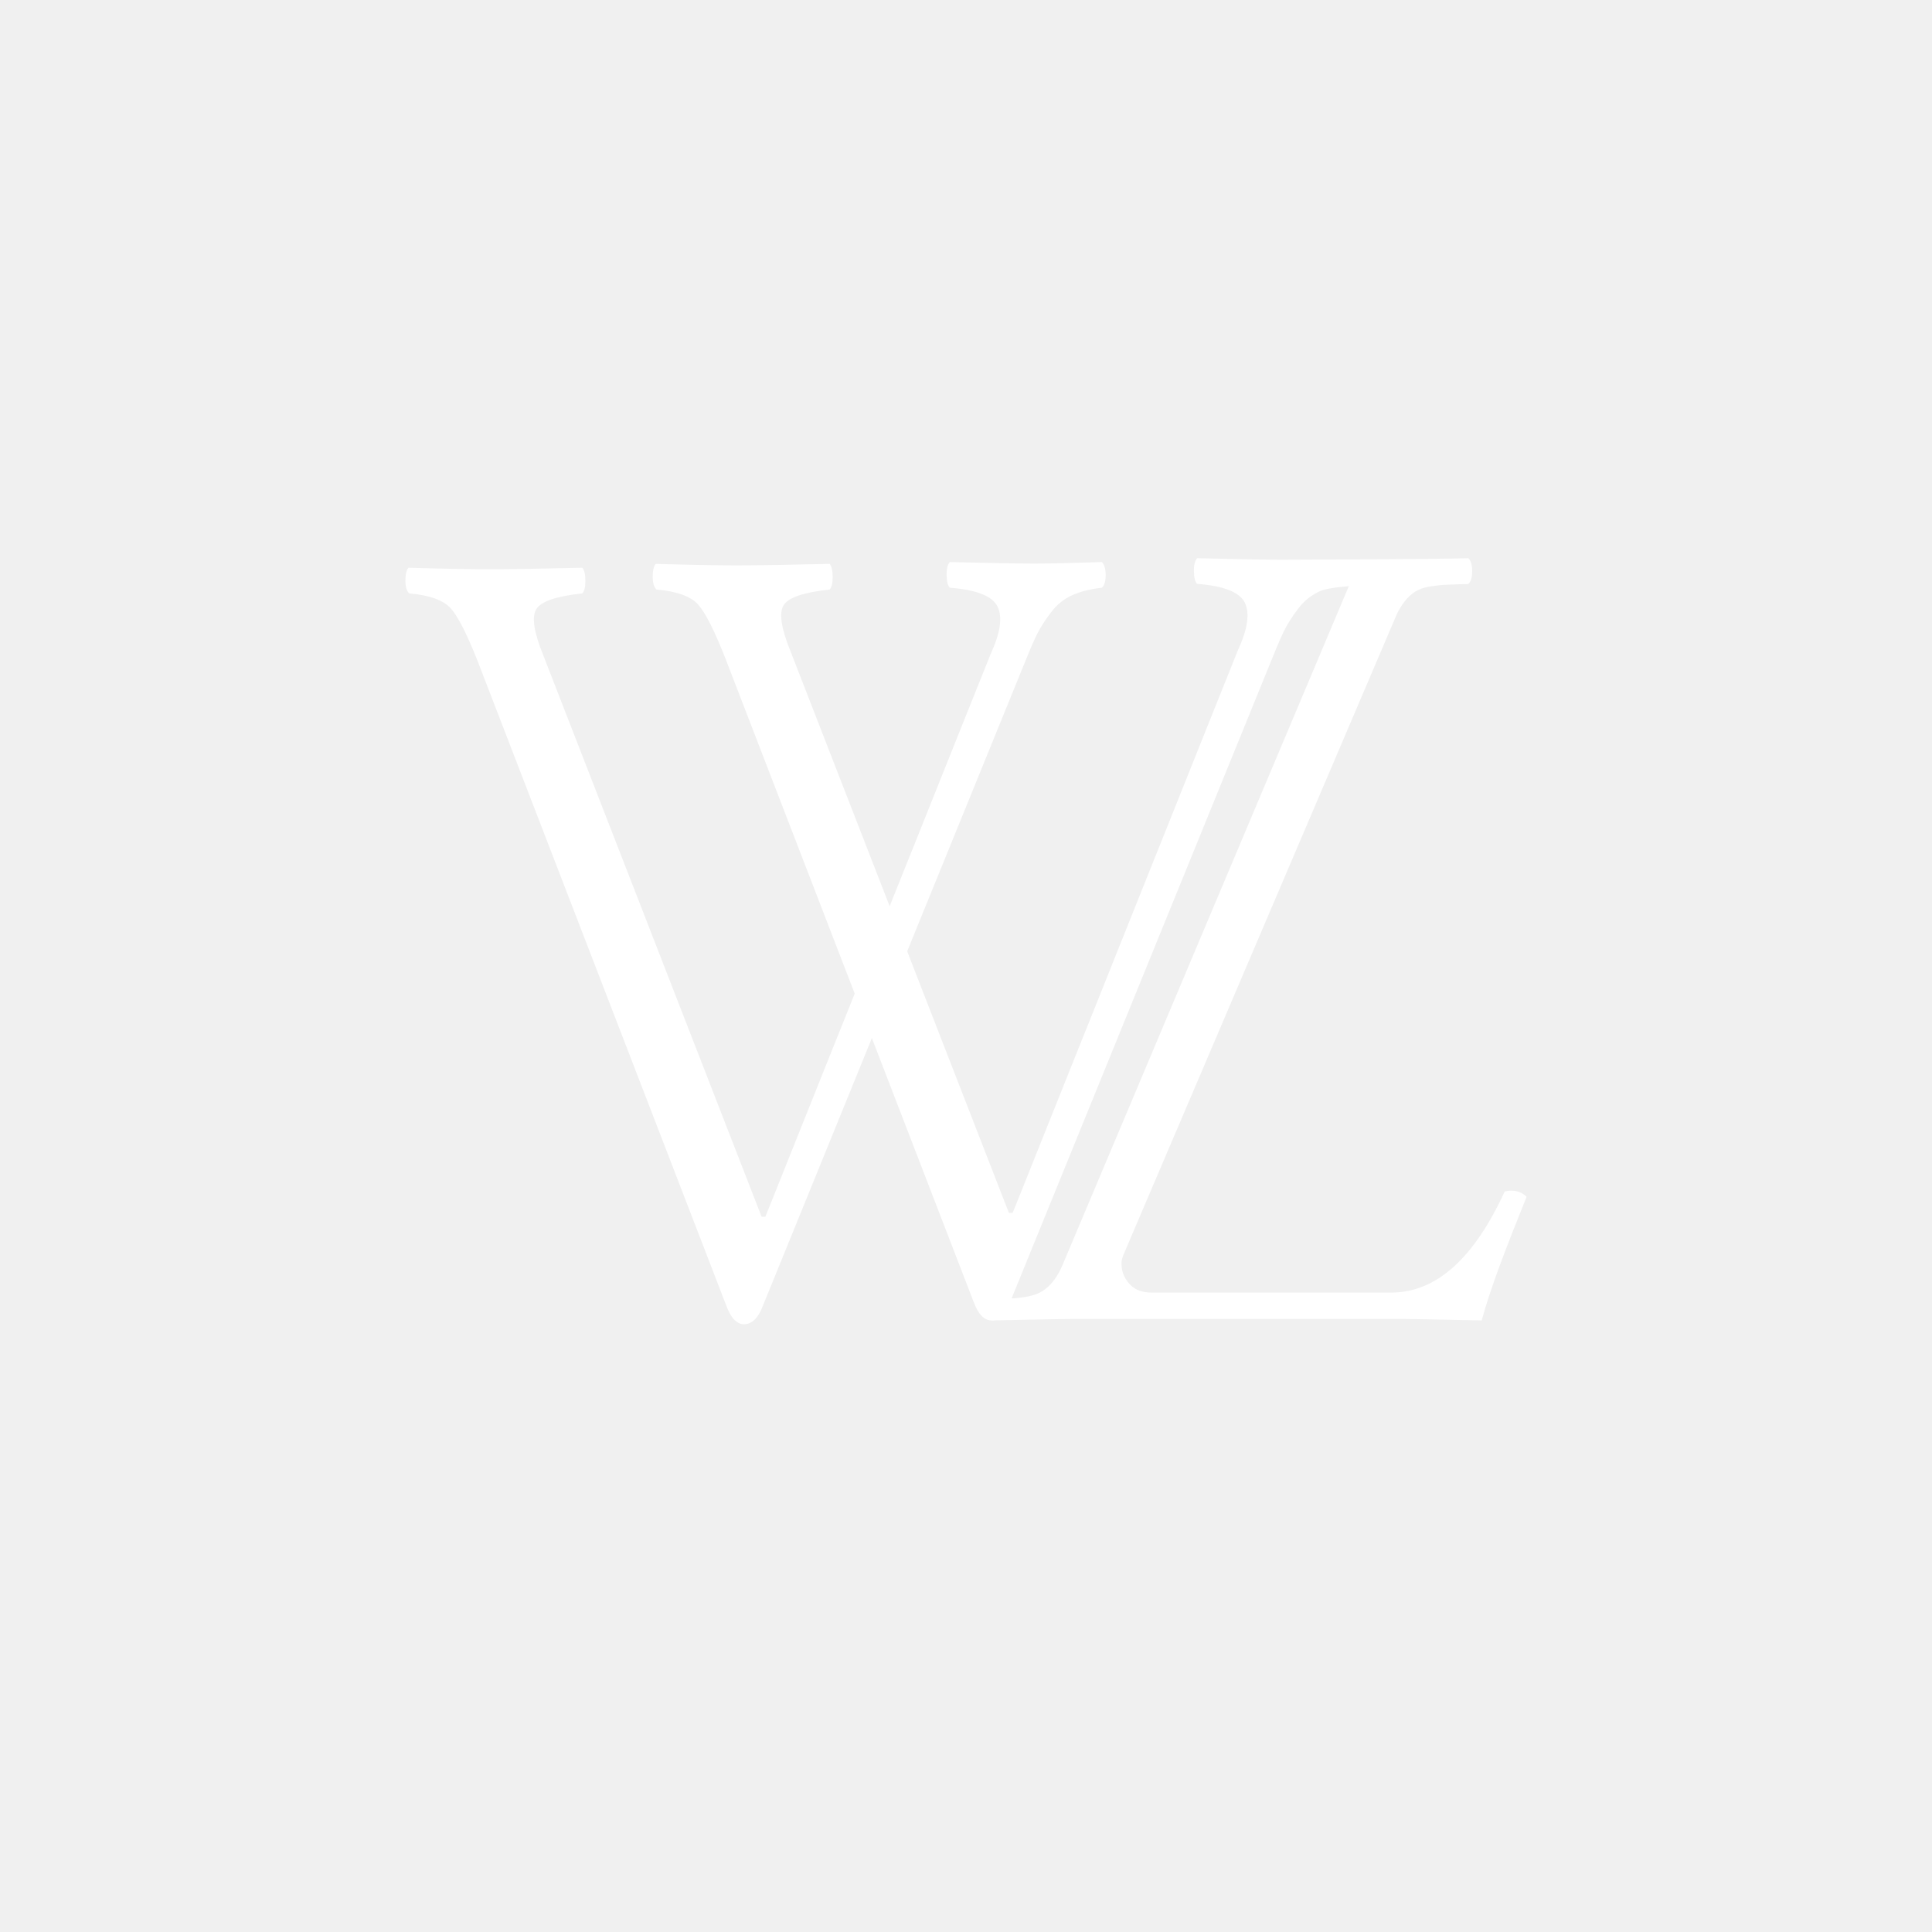
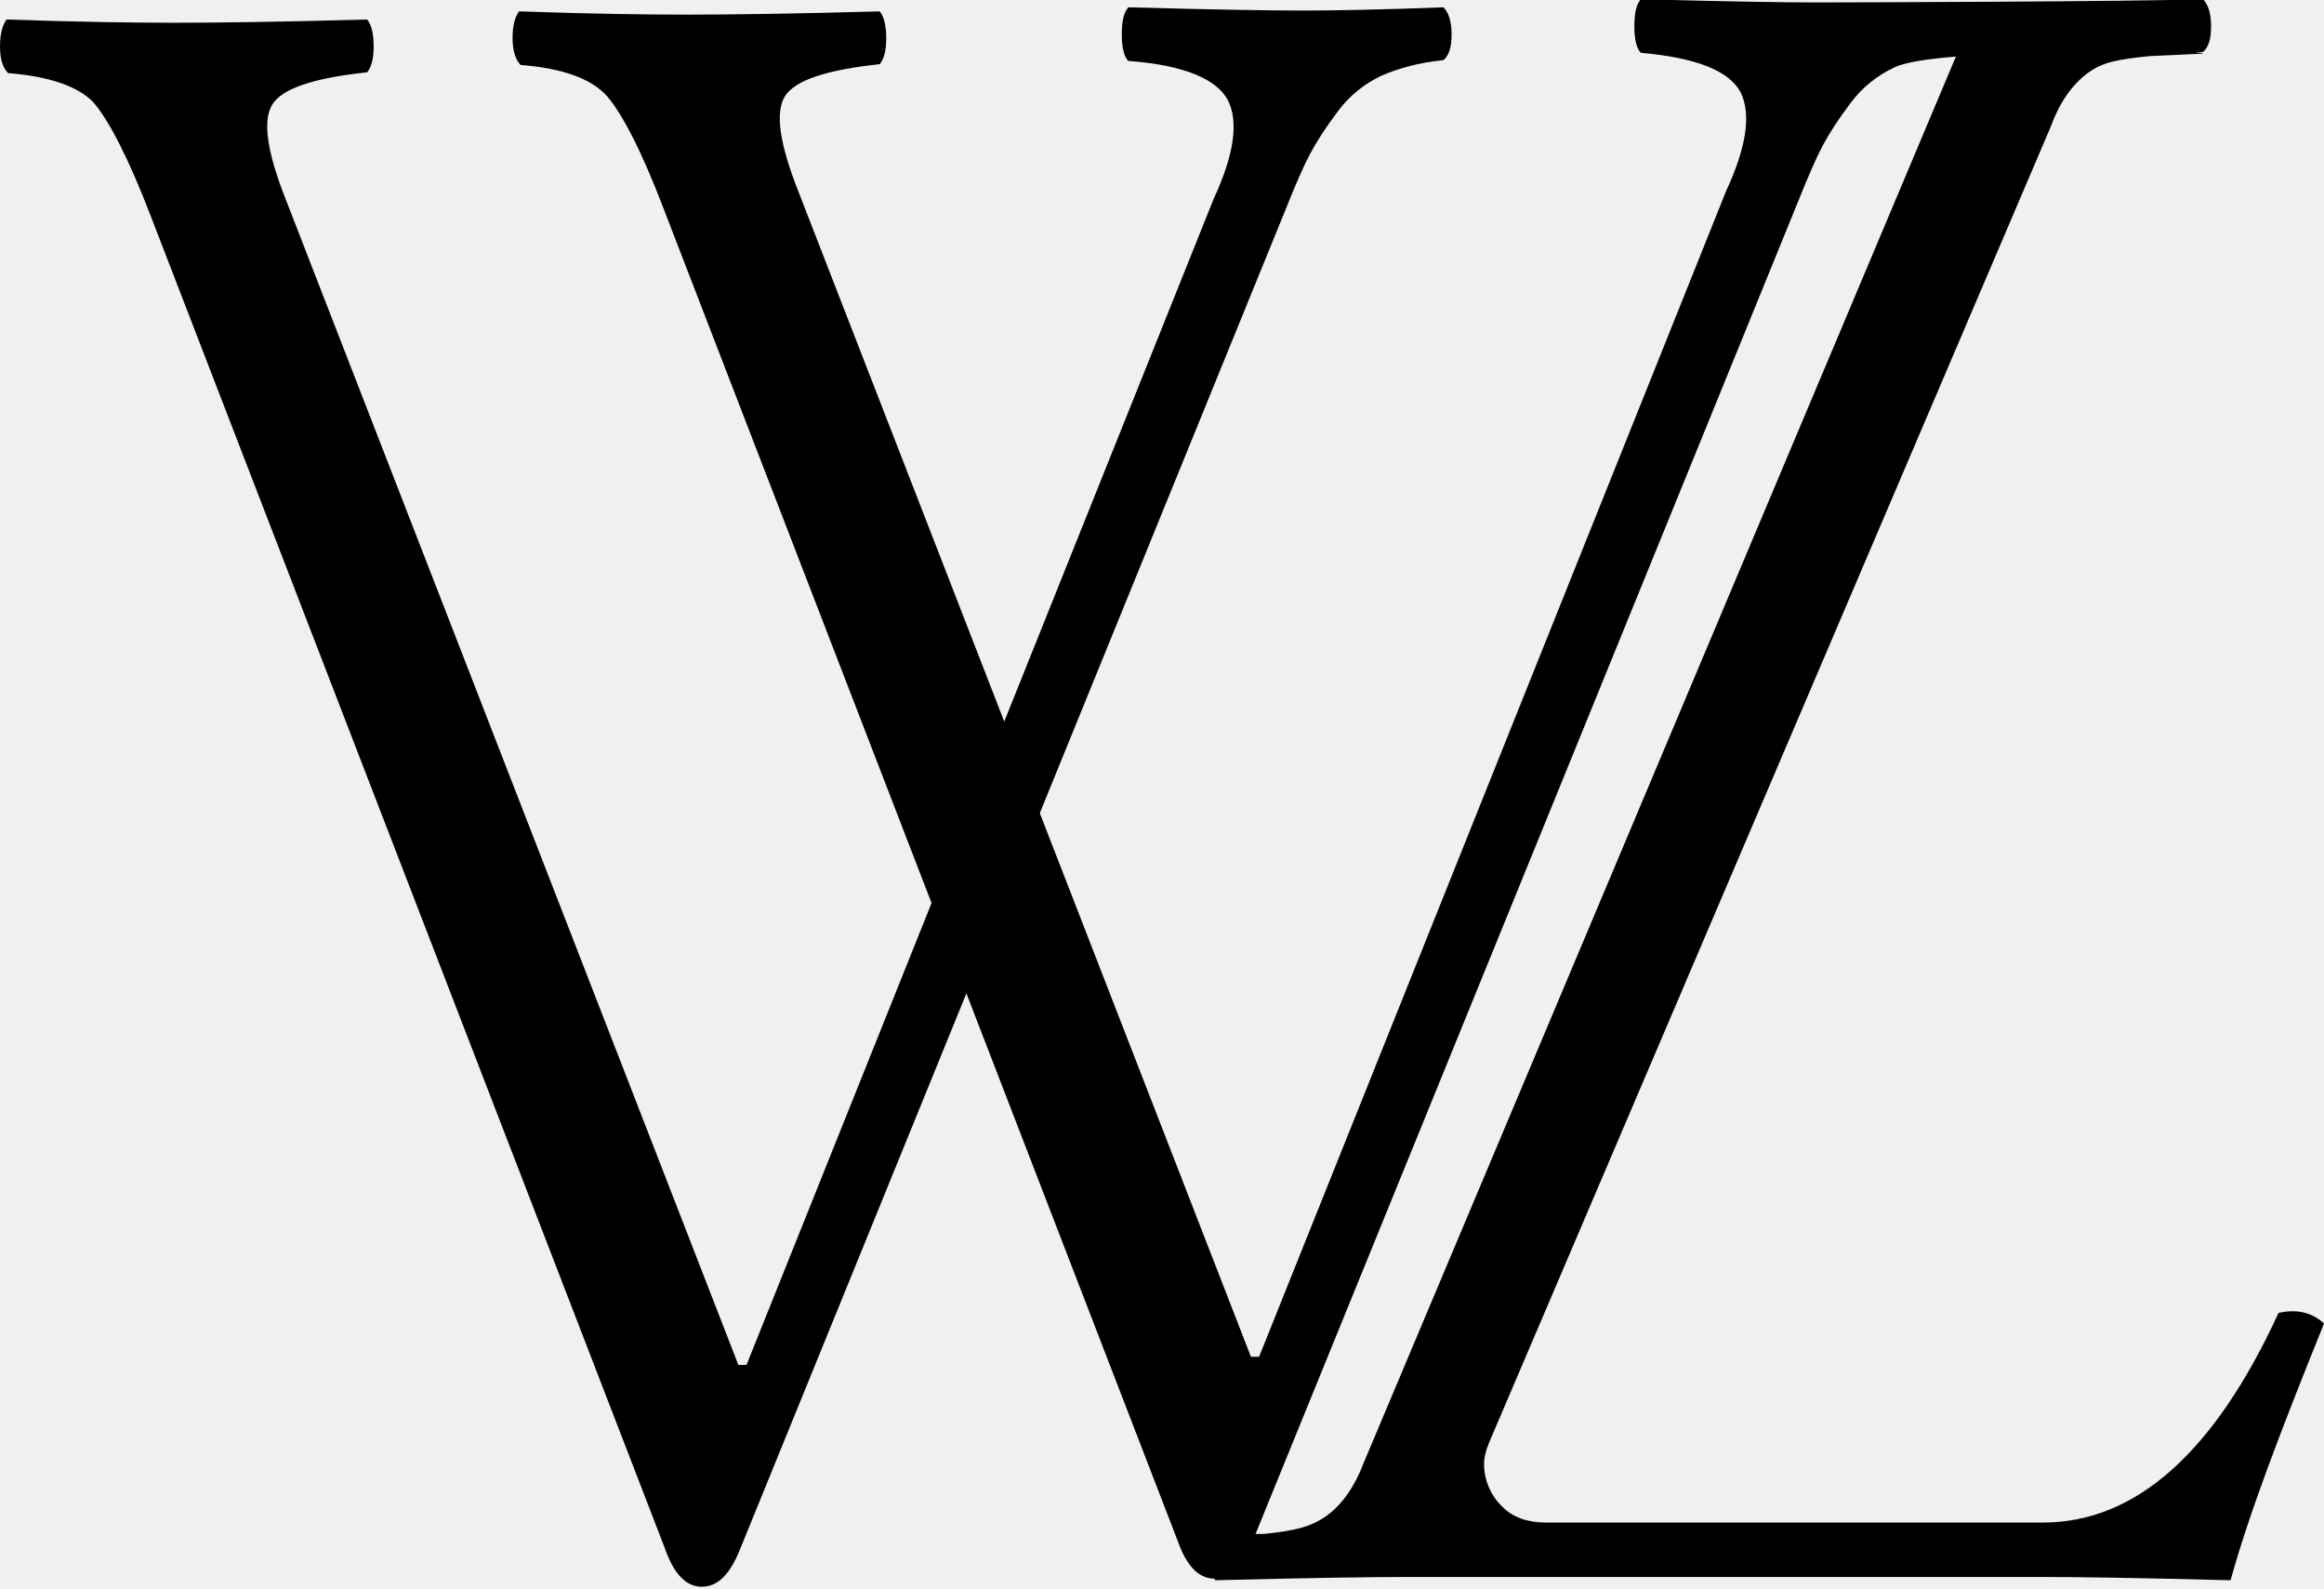
- <svg xmlns="http://www.w3.org/2000/svg" viewBox="0 0 500 500">
-   <path fill="white" d="M245.812,152.105c-0.522-0.521-0.798-1.595-0.83-3.223c-0.034-1.626,0.244-2.767,0.83-3.418  c10.938,0.261,18.196,0.391,21.777,0.391c3.711,0,9.57-0.13,17.578-0.391c0.65,0.651,0.977,1.774,0.977,3.369  c0,1.596-0.327,2.686-0.977,3.271c-2.995,0.327-5.566,0.977-7.715,1.953s-3.972,2.458-5.469,4.443  c-1.499,1.987-2.637,3.745-3.418,5.273c-0.781,1.53-1.792,3.825-3.027,6.885l-68.145,167.376c-1.172,3.06-2.768,4.622-4.785,4.688  c-1.889,0-3.418-1.562-4.59-4.688l-64.156-166.3c-2.866-7.356-5.258-12.109-7.178-14.258c-1.921-2.148-5.518-3.45-10.791-3.906  c-0.651-0.65-0.977-1.758-0.977-3.32s0.259-2.669,0.781-3.32c8.789,0.261,15.723,0.391,20.801,0.391  c5.469,0,13.541-0.13,24.219-0.391c0.521,0.651,0.781,1.774,0.781,3.369c0,1.596-0.261,2.686-0.781,3.271  c-6.706,0.717-10.678,2.067-11.914,4.053c-1.237,1.987-0.651,5.942,1.758,11.865l56.539,145.402h0.977l58.282-145.598  c2.539-5.469,3.14-9.57,1.807-12.305C256.831,154.253,252.712,152.627,245.812,152.105z" />
-   <path fill="white" d="M309.812,151.105c-0.522-0.521-0.798-1.595-0.83-3.223c-0.034-1.626,0.244-2.767,0.83-3.418  c10.938,0.261,18.196,0.391,21.777,0.391c3.711,0,40.425-0.13,48.433-0.391c0.65,0.651,0.977,1.774,0.977,3.369  c0,1.596-0.327,2.686-0.977,3.271c-2.995,0.327-33.023-0.701-38.57,1.953c-2.129,1.019-3.972,2.458-5.469,4.443  c-1.499,1.987-2.637,3.745-3.418,5.273c-0.781,1.53-1.792,3.825-3.027,6.885l-68.145,167.376c-1.172,3.06-2.768,4.622-4.785,4.688  c-1.889,0-3.418-1.562-4.59-4.688l-64.156-166.3c-2.866-7.356-5.258-12.109-7.178-14.258c-1.921-2.148-5.518-3.45-10.791-3.906  c-0.651-0.65-0.977-1.758-0.977-3.32s0.259-2.669,0.781-3.32c8.789,0.261,15.723,0.391,20.801,0.391  c5.469,0,13.541-0.13,24.219-0.391c0.521,0.651,0.781,1.774,0.781,3.369c0,1.596-0.261,2.686-0.781,3.271  c-6.706,0.717-10.678,2.067-11.914,4.053c-1.237,1.987-0.651,5.942,1.758,11.865l56.539,145.402h0.977l58.282-145.598  c2.539-5.469,3.14-9.57,1.807-12.305C320.831,153.253,316.712,151.627,309.812,151.105z" />
-   <path fill="white" d="M350.832,147.904c-0.098,1.27,29.645,2.81,29.19,3.201l-6.586,0.267c-3.972,0.391-5.927,0.743-7.815,2.175  c-1.889,1.433-3.529,3.796-4.613,6.543l-70.182,164.469c-0.41,1.012-0.642,1.814-0.577,2.596c0,2.279,1.032,4.11,2.334,5.412  c1.302,1.303,3.125,1.953,5.469,1.953h61.973c11.588,0,21.387-8.724,29.395-26.172c2.278-0.521,4.166-0.064,5.664,1.367  c-5.469,13.607-9.343,23.609-11.621,32.008c-11.719-0.261-19.304-0.391-22.754-0.391h-80.625c-3.972,0-11.431,0.13-23.475,0.391  c-0.391-0.911-1.07-2.002-0.939-3.271c0.13-1.27,0.391-2.1,0.781-2.49l6.142,0.037c3.971-0.391,6.008-0.925,7.897-2.357  c1.888-1.432,3.447-3.674,4.613-6.543l73.853-175.127L350.832,147.904z" />
+ <svg xmlns="http://www.w3.org/2000/svg" viewBox="0 0 286.1 195.5">
+   <path class="st0" d="M138.9,7.5c-0.5-0.5-0.8-1.6-0.8-3.2c0-1.6,0.2-2.7,0.8-3.4c10.8,0.3,17.9,0.4,21.5,0.4c3.7,0,9.4-0.1,17.3-0.4  c0.6,0.6,1,1.7,1,3.3c0,1.6-0.3,2.6-1,3.2c-3,0.3-5.5,1-7.6,1.9c-2.1,1-3.9,2.4-5.4,4.4c-1.5,2-2.6,3.7-3.4,5.2  c-0.8,1.5-1.8,3.8-3,6.8l-67.2,165c-1.2,3-2.7,4.6-4.7,4.6c-1.9,0-3.4-1.5-4.5-4.6l-63.3-164c-2.8-7.3-5.2-11.9-7.1-14.1  C9.7,10.7,6.2,9.4,1,9C0.3,8.3,0,7.2,0,5.7s0.3-2.6,0.8-3.3c8.7,0.3,15.5,0.4,20.5,0.4c5.4,0,13.3-0.1,23.9-0.4  c0.5,0.6,0.8,1.7,0.8,3.3c0,1.6-0.3,2.6-0.8,3.2c-6.6,0.7-10.5,2-11.7,4c-1.2,2-0.6,5.9,1.7,11.7L90.9,168h1l57.5-143.5  c2.5-5.4,3.1-9.4,1.8-12.1C149.8,9.7,145.7,8,138.9,7.5z" />
+   <path class="st0" d="M202,6.5c-0.5-0.5-0.8-1.6-0.8-3.2c0-1.6,0.2-2.7,0.8-3.4c10.8,0.3,17.9,0.4,21.5,0.4c3.7,0,39.9-0.1,47.7-0.4  c0.6,0.6,1,1.7,1,3.3c0,1.6-0.3,2.6-1,3.2c-3,0.3-32.6-0.7-38,1.9c-2.1,1-3.9,2.4-5.4,4.4c-1.5,2-2.6,3.7-3.4,5.2  c-0.8,1.5-1.8,3.8-3,6.8l-67.2,165c-1.2,3-2.7,4.6-4.7,4.6c-1.9,0-3.4-1.5-4.5-4.6l-63.3-164C79,18.6,76.6,14,74.7,11.8  C72.8,9.7,69.3,8.4,64.1,8c-0.6-0.6-1-1.7-1-3.3s0.3-2.6,0.8-3.3c8.7,0.3,15.5,0.4,20.5,0.4c5.4,0,13.3-0.1,23.9-0.4  c0.5,0.6,0.8,1.7,0.8,3.3c0,1.6-0.3,2.6-0.8,3.2c-6.6,0.7-10.5,2-11.7,4c-1.2,2-0.6,5.9,1.7,11.7L154,167h1l57.5-143.5  c2.5-5.4,3.1-9.4,1.8-12.1C212.9,8.7,208.8,7.1,202,6.5z" />
+   <path class="st0" d="M242.4,3.4c-0.1,1.3,29.2,2.8,28.8,3.2l-6.5,0.3c-3.9,0.4-5.8,0.7-7.7,2.1c-1.9,1.4-3.5,3.7-4.5,6.5  l-69.2,162.1c-0.4,1-0.6,1.8-0.6,2.6c0,2.2,1,4.1,2.3,5.3c1.3,1.3,3.1,1.9,5.4,1.9h61.1c11.4,0,21.1-8.6,29-25.8  c2.2-0.5,4.1-0.1,5.6,1.3c-5.4,13.4-9.2,23.3-11.5,31.6c-11.6-0.3-19-0.4-22.4-0.4h-79.5c-3.9,0-11.3,0.1-23.1,0.4  c-0.4-0.9-1.1-2-0.9-3.2c0.1-1.3,0.4-2.1,0.8-2.5l6.1,0c3.9-0.4,5.9-0.9,7.8-2.3c1.9-1.4,3.4-3.6,4.5-6.5L240.6,7.4L242.4,3.4z" />
</svg>
